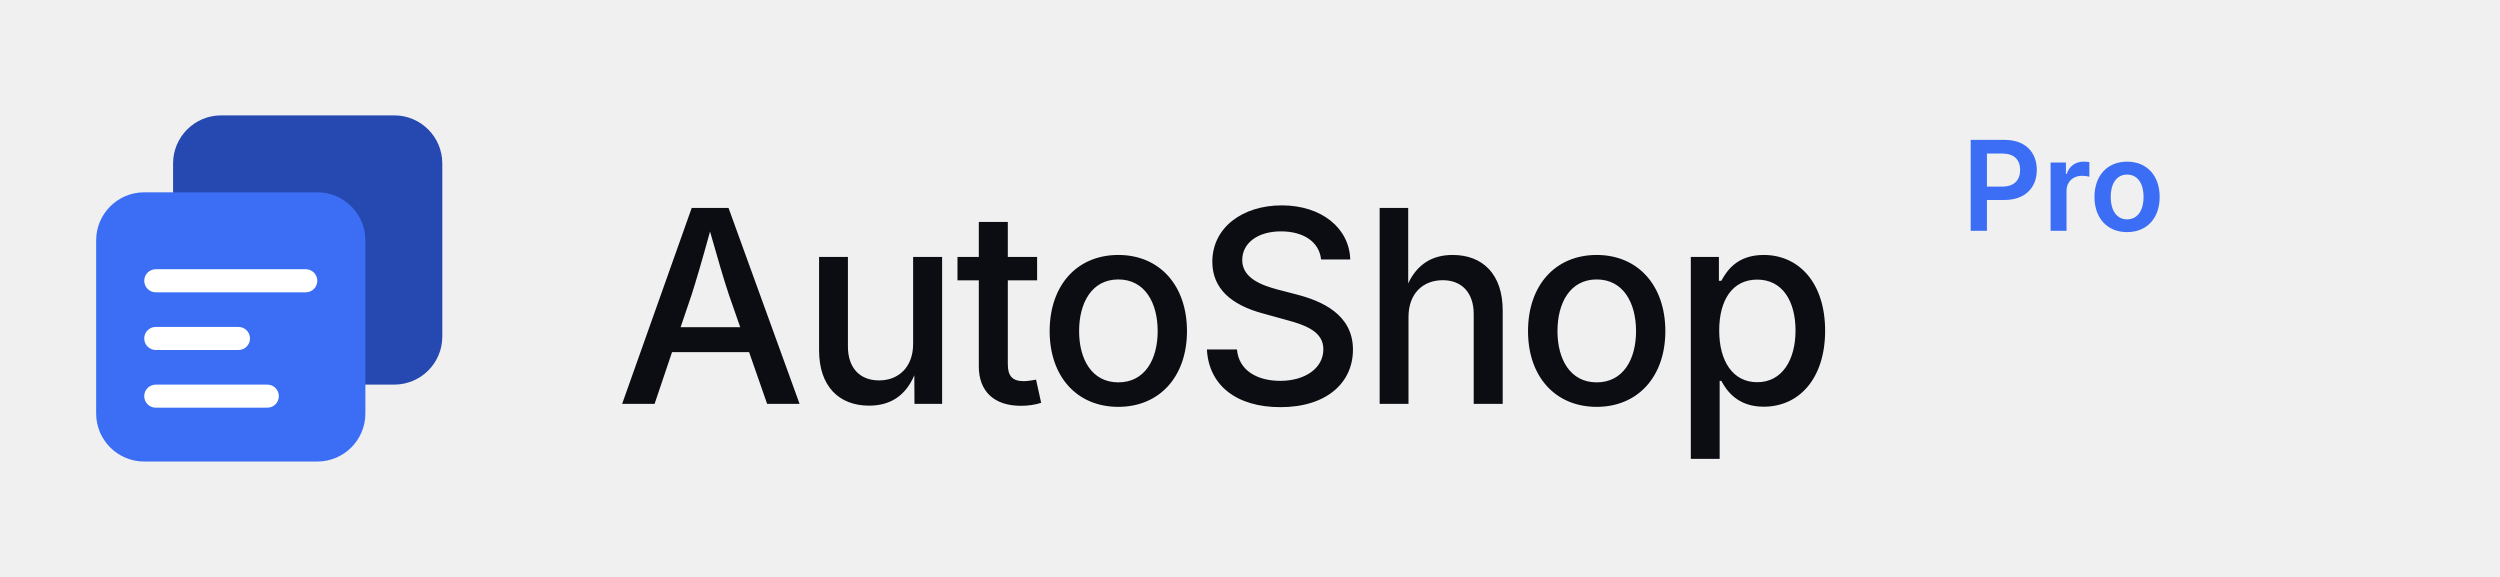
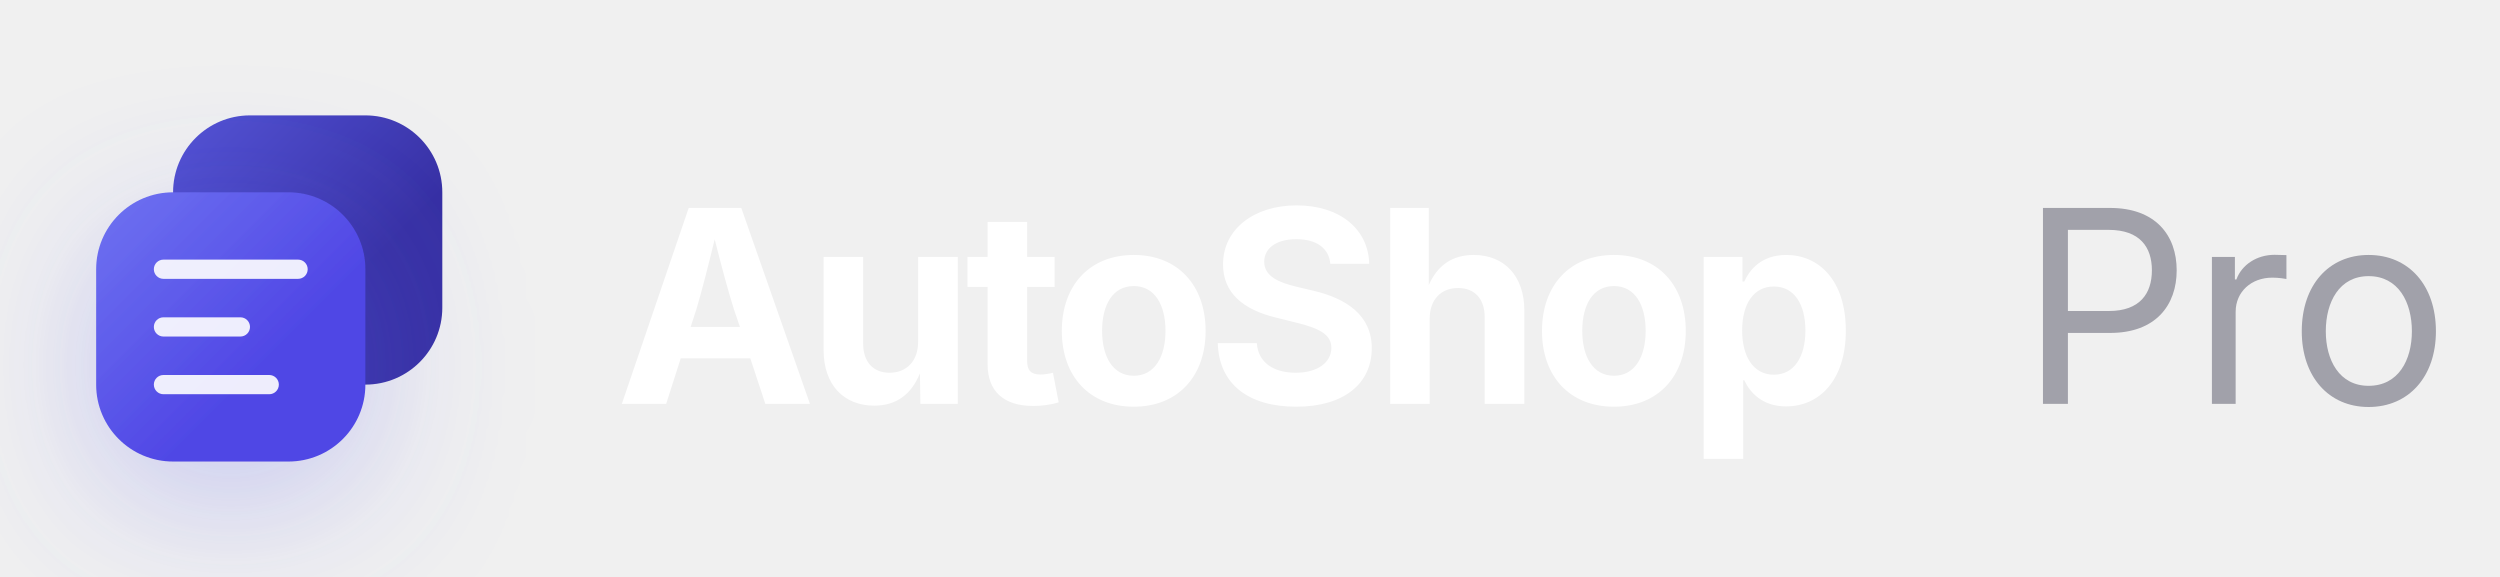
<svg xmlns="http://www.w3.org/2000/svg" viewBox="0 0 260 60" fill="none">
+   <defs>
+     <linearGradient id="logoGrad" x1="0" y1="0" x2="28" y2="28" gradientUnits="userSpaceOnUse">
+       <stop offset="0%" stop-color="#818cf8" />
+       <stop offset="100%" stop-color="#4f46e5" />
+     </linearGradient>
+     <linearGradient id="logoGrad2" x1="0" y1="0" x2="28" y2="28" gradientUnits="userSpaceOnUse">
+       <stop offset="0%" stop-color="#6366f1" />
+       <stop offset="100%" stop-color="#3730a3" />
+     </linearGradient>
+   </defs>
  <g transform="translate(4 6)">
-     <rect x="14" y="6" width="28" height="28" rx="5" fill="#2549b0" />
-     <rect x="6" y="14" width="28" height="28" rx="5" fill="#3b6ef5" />
-     <rect x="11" y="22" width="18" height="2.4" rx="1.2" fill="#ffffff" />
-     <rect x="11" y="28" width="11" height="2.4" rx="1.2" fill="#ffffff" />
-     <rect x="11" y="34" width="14" height="2.4" rx="1.2" fill="#ffffff" />
+     <rect x="14" y="6" width="28" height="28" rx="8" fill="url(#logoGrad2)" />
+     <rect x="6" y="14" width="28" height="28" rx="8" fill="url(#logoGrad)" filter="drop-shadow(0 4px 8px rgba(99,102,241,0.3))" />
+     <rect x="12" y="21" width="16" height="2" rx="1" fill="#ffffff" opacity="0.9" />
+     <rect x="12" y="27" width="10" height="2" rx="1" fill="#ffffff" opacity="0.9" />
+     <rect x="12" y="33" width="13" height="2" rx="1" fill="#ffffff" opacity="0.9" />
  </g>
-   <text x="64" y="42" font-family="Geist, Inter, system-ui, -apple-system, sans-serif" font-size="28" font-weight="500" letter-spacing="-0.7" fill="#0b0d12">AutoShop</text>
-   <text x="204" y="24" font-family="Geist, Inter, system-ui, -apple-system, sans-serif" font-size="13" font-weight="600" fill="#3b6ef5">Pro</text>
+   <text x="64" y="42" font-family="Inter, system-ui, -apple-system, sans-serif" font-size="28" font-weight="700" letter-spacing="-1" fill="#ffffff">AutoShop</text>
+   <text x="210" y="42" font-family="Inter, system-ui, -apple-system, sans-serif" font-size="28" font-weight="400" fill="#a1a1aa">Pro</text>
+   <circle cx="265" cy="22" r="3" fill="#6366f1" />
</svg>
